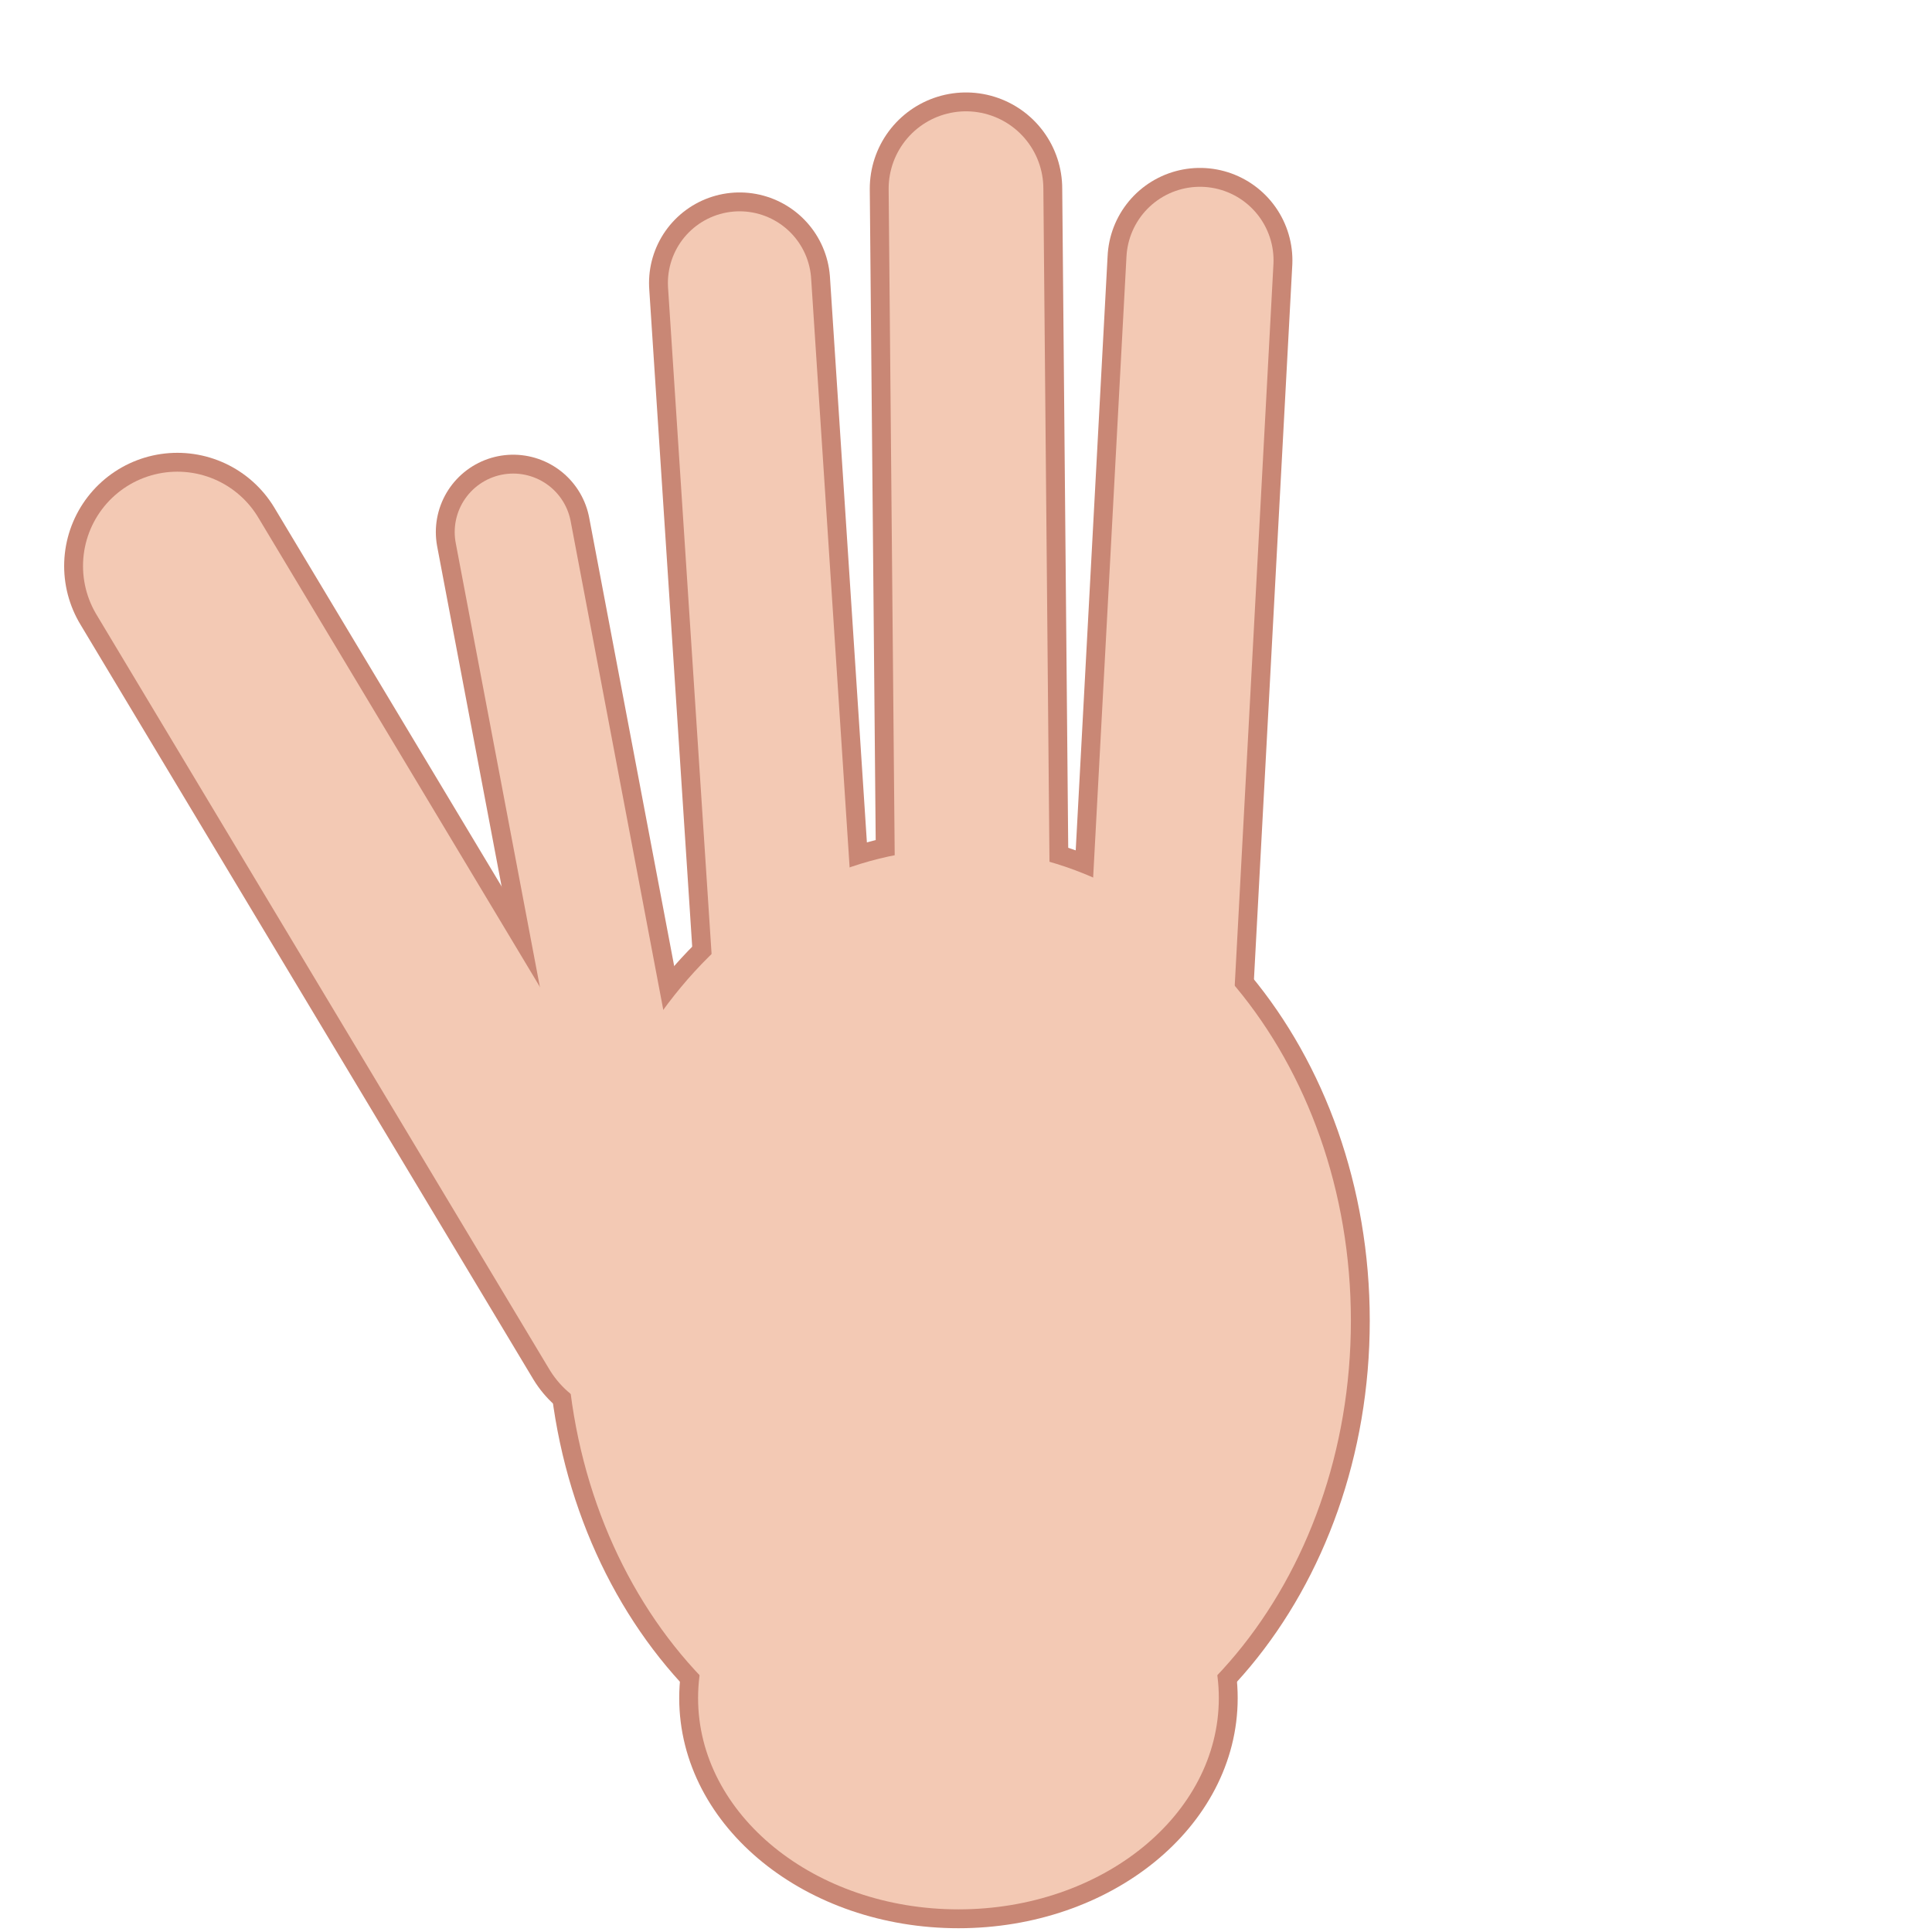
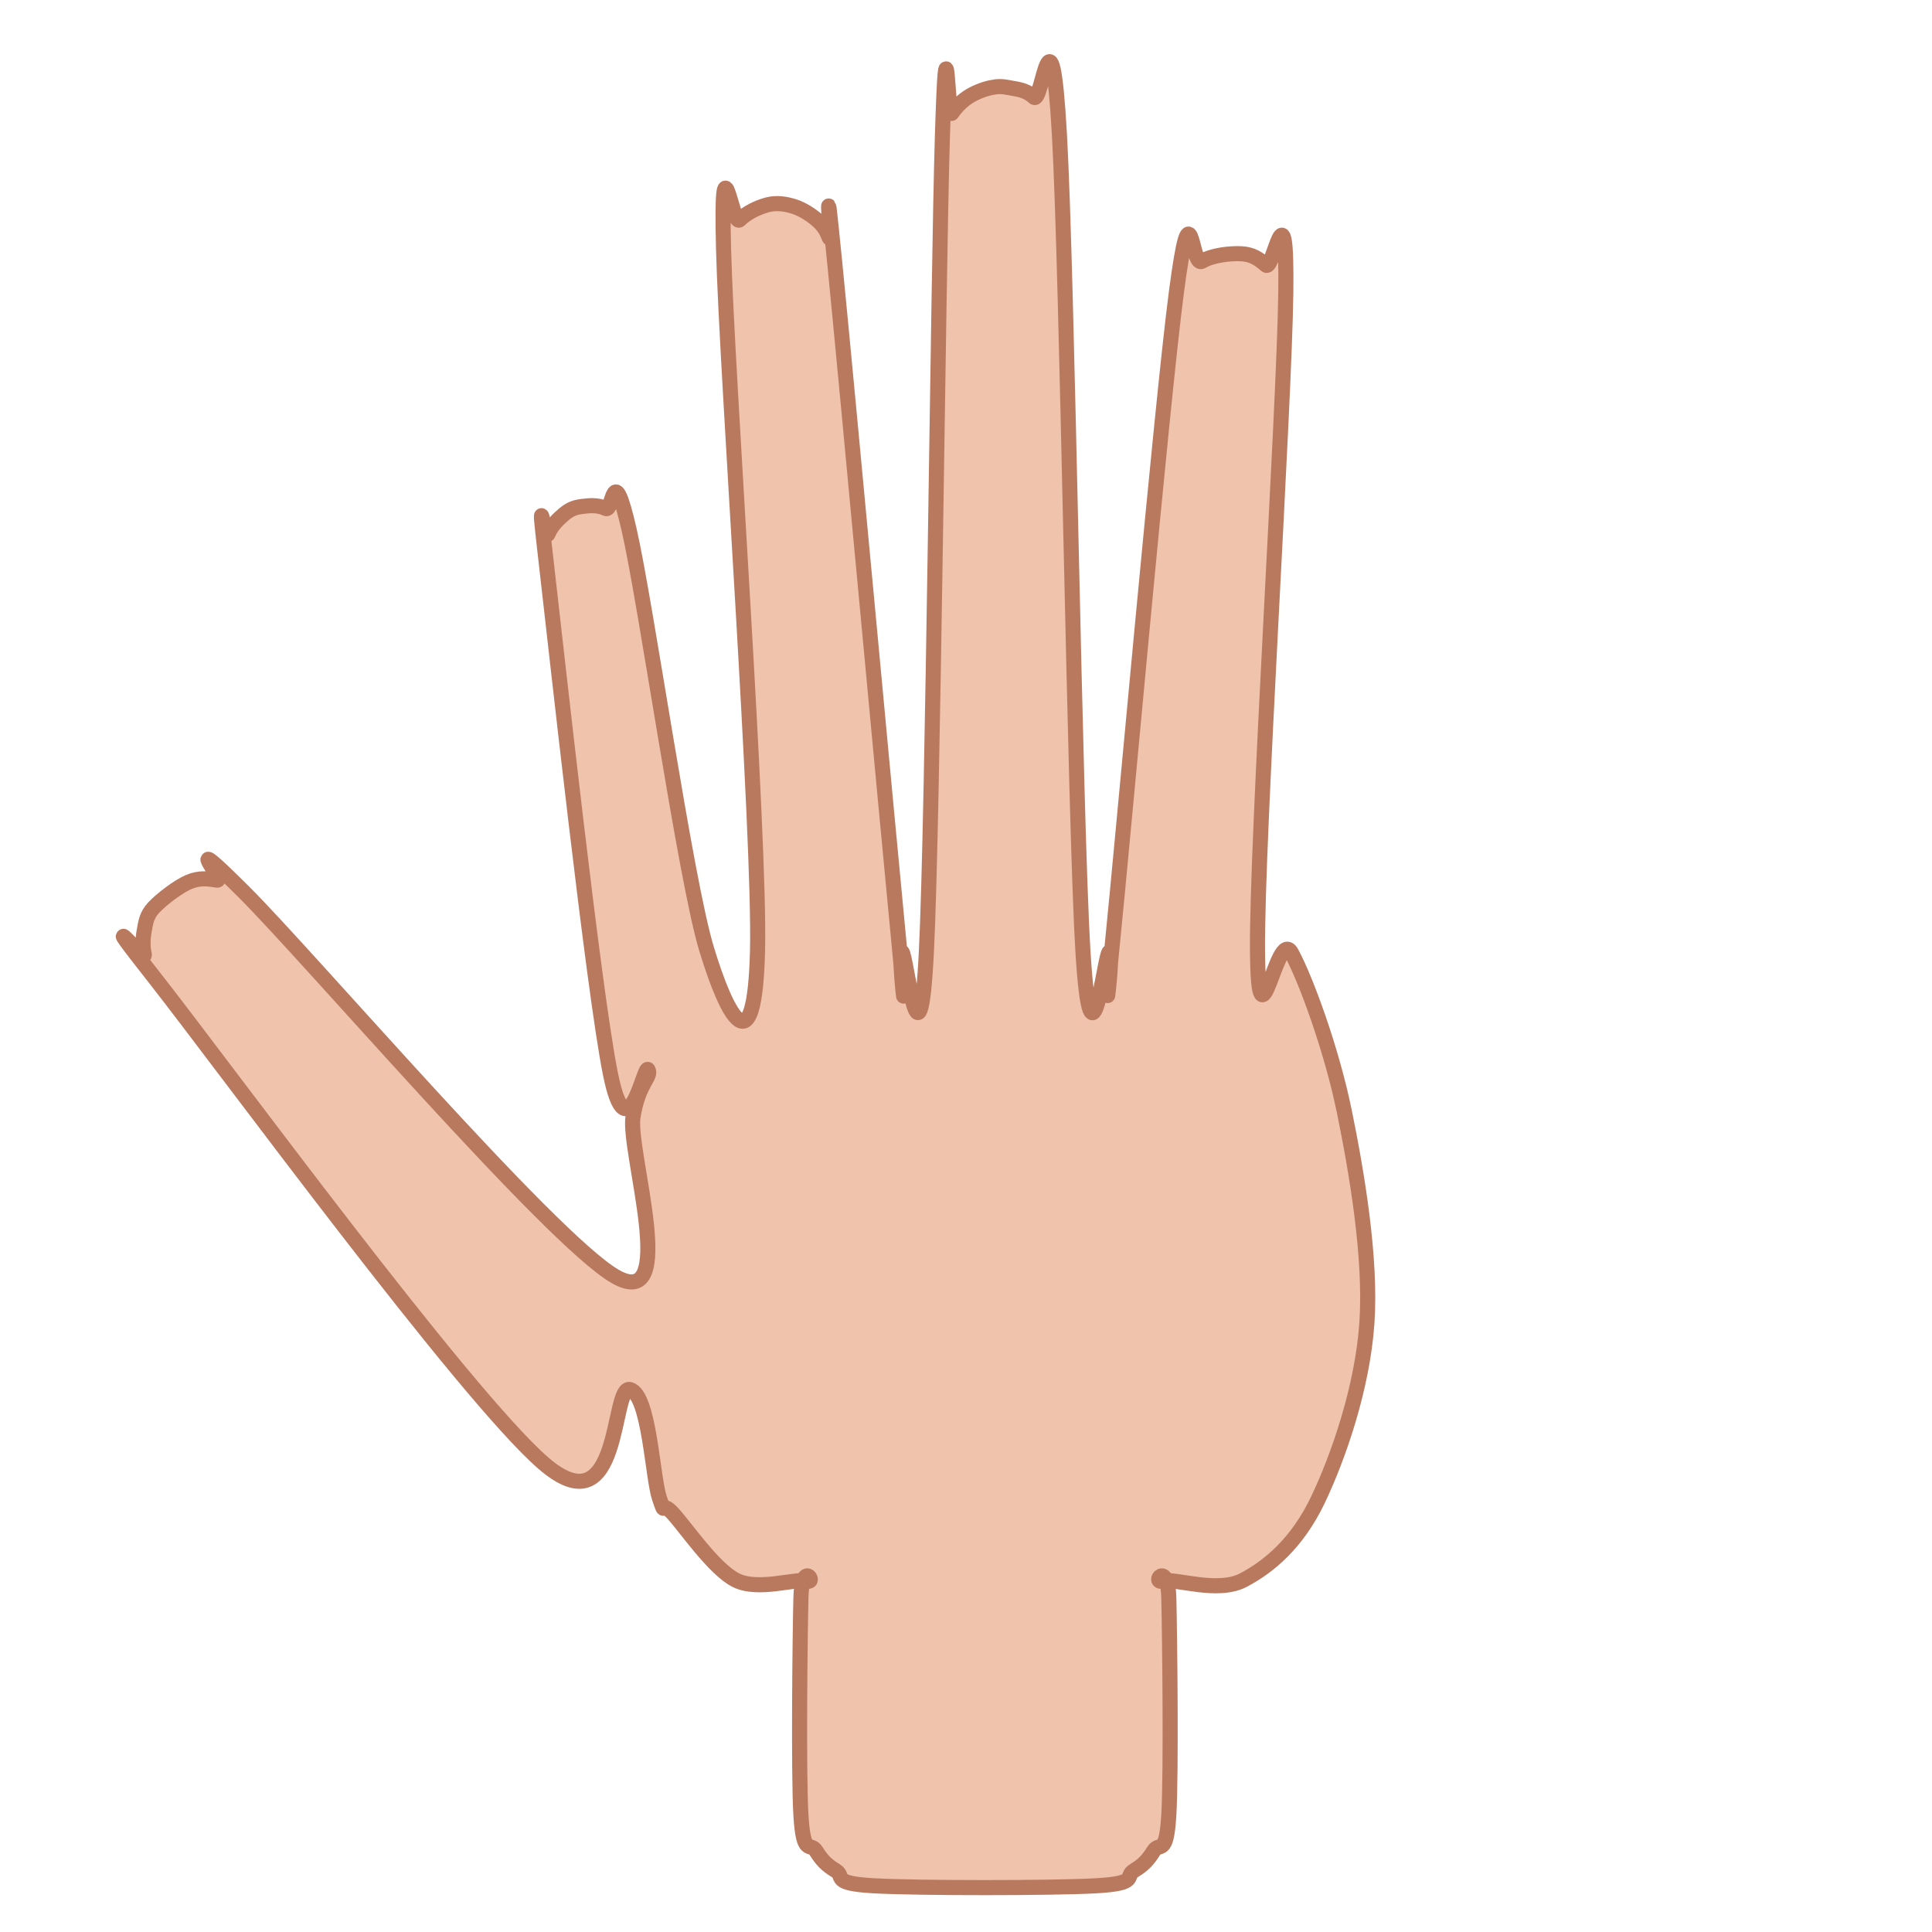
<svg xmlns="http://www.w3.org/2000/svg" viewBox="0 0 1024 1024">
-   <g transform="translate(1024,0) scale(-1,1)">
-     <path d="M308 700 C308 561.929 401.125 450 516 450 C630.875 450 724 561.929 724 700 C724 838.071 630.875 950 516 950 C401.125 950 308 838.071 308 700 Z" fill="#C98775" stroke="#C98775" stroke-width="20" />
-     <path d="M378 900 C378 838.144 439.785 788 516 788 C592.215 788 654 838.144 654 900 C654 961.856 592.215 1012 516 1012 C439.785 1012 378 961.856 378 900 Z" fill="#C98775" stroke="#C98775" stroke-width="20" />
-     <path d="M410 548 L388 138" fill="none" stroke="#C98775" stroke-width="98.0" stroke-linecap="round" />
-     <path d="M508 540 L512 100" fill="none" stroke="#C98775" stroke-width="102.0" stroke-linecap="round" />
-     <path d="M606 548 L632 150" fill="none" stroke="#C98775" stroke-width="96.0" stroke-linecap="round" />
-     <path d="M694 588 L752 282" fill="none" stroke="#C98775" stroke-width="82.0" stroke-linecap="round" />
-     <path d="M690 700 L930 300" fill="none" stroke="#C98775" stroke-width="120.0" stroke-linecap="round" />
-     <path d="M308 700 C308 561.929 401.125 450 516 450 C630.875 450 724 561.929 724 700 C724 838.071 630.875 950 516 950 C401.125 950 308 838.071 308 700 Z" fill="#F3C9B4" stroke="none" />
-     <path d="M378 900 C378 838.144 439.785 788 516 788 C592.215 788 654 838.144 654 900 C654 961.856 592.215 1012 516 1012 C439.785 1012 378 961.856 378 900 Z" fill="#F3C9B4" stroke="none" />
-     <path d="M410 548 L388 138" fill="none" stroke="#F3C9B4" stroke-width="78.0" stroke-linecap="round" />
-     <path d="M508 540 L512 100" fill="none" stroke="#F3C9B4" stroke-width="82.0" stroke-linecap="round" />
-     <path d="M606 548 L632 150" fill="none" stroke="#F3C9B4" stroke-width="76.0" stroke-linecap="round" />
-     <path d="M694 588 L752 282" fill="none" stroke="#F3C9B4" stroke-width="62.0" stroke-linecap="round" />
-     <path d="M690 700 L930 300" fill="none" stroke="#F3C9B4" stroke-width="100.0" stroke-linecap="round" />
-   </g>
+   <path d="M489.0 46.5C492.8 45.7 495.3 45.7 499.0 46.5C502.7 47.3 507.6 49.2 511.0 51.5C514.4 53.8 517.2 56.6 519.5 60.0C521.8 63.4 522.2 -2.1 524.5 72.0C526.8 146.1 529.4 432.4 533.0 504.5C536.6 576.6 543.6 505.2 546.0 504.5C548.4 503.8 541.6 560.8 547.5 500.0C553.4 439.2 575.3 202.3 581.5 140.0C587.7 77.7 583.0 129.8 584.5 126.0C586.0 122.2 587.4 119.8 590.5 117.0C593.6 114.2 598.6 110.9 603.0 109.5C607.4 108.1 612.2 107.3 617.0 108.5C621.8 109.7 628.1 112.6 632.0 116.5C635.9 120.4 642.1 67.4 640.5 132.0C638.9 196.6 621.0 442.2 622.5 504.0C624.0 565.8 638.2 540.2 649.5 503.0C660.8 465.8 681.6 319.9 690.5 281.0C699.4 242.1 698.8 271.6 703.0 269.5C707.2 267.4 712.3 268.0 716.0 268.5C719.7 269.0 722.1 270.1 725.0 272.5C727.9 274.9 731.9 278.8 733.5 283.0C735.1 287.2 740.0 250.3 734.5 298.0C729.0 345.7 709.5 524.2 700.5 569.0C691.5 613.8 682.5 563.2 680.5 567.0C678.5 570.8 685.6 573.8 688.5 592.0C691.4 610.2 663.6 696.4 698.0 676.5C732.4 656.6 859.8 507.5 895.0 472.5C930.2 437.5 904.2 467.3 909.0 466.5C913.8 465.7 918.4 465.1 924.0 467.5C929.6 469.9 938.6 476.8 942.5 481.0C946.4 485.2 946.7 488.8 947.5 493.0C948.3 497.2 948.5 501.7 947.5 506.0C946.5 510.3 976.8 474.1 941.5 519.0C906.2 563.9 777.9 739.2 736.0 775.5C694.1 811.8 700.2 733.4 690.0 736.5C679.8 739.6 678.2 783.1 674.5 794.0C670.8 804.9 674.2 794.8 667.5 802.0C660.8 809.2 645.8 831.5 634.0 837.5C622.2 843.5 602.2 836.4 596.5 838.0C590.8 839.6 599.0 826.3 599.5 847.0C600.0 867.7 600.8 939.7 599.5 962.0C598.2 984.3 594.6 976.1 591.5 981.0C588.4 985.9 586.1 988.4 581.0 991.5C575.9 994.6 584.0 998.2 561.0 999.5C538.0 1000.8 466.0 1000.8 443.0 999.5C420.0 998.2 428.1 994.6 423.0 991.5C417.9 988.4 415.6 985.9 412.5 981.0C409.4 976.1 405.8 984.3 404.5 962.0C403.2 939.7 404.0 867.7 404.5 847.0C405.0 826.3 414.1 839.6 407.5 838.0C400.9 836.4 378.7 844.7 365.0 837.5C351.3 830.3 336.4 817.8 325.5 795.0C314.6 772.2 301.8 735.3 299.5 701.0C297.2 666.7 304.8 621.7 311.5 589.0C318.2 556.3 331.8 519.2 339.5 505.0C347.2 490.8 357.0 562.3 357.5 504.0C358.0 445.7 343.2 215.6 342.5 155.0C341.8 94.4 349.1 143.9 353.0 140.5C356.9 137.1 360.3 134.8 366.0 134.5C371.7 134.2 381.2 135.1 387.0 138.5C392.8 141.9 392.6 94.6 400.5 155.0C408.4 215.4 428.6 442.8 434.5 501.0C440.4 559.2 433.4 503.9 436.0 504.5C438.6 505.1 445.6 576.8 450.0 504.5C454.4 432.2 458.2 146.5 462.5 71.0C466.8 -4.5 471.6 55.6 476.0 51.5C480.4 47.4 485.2 47.3 489.0 46.5Z" fill="#F0C3AC" stroke="#B9795F" stroke-width="8" stroke-linejoin="round" transform="translate(1024,0) scale(-1,1)" />
</svg>
